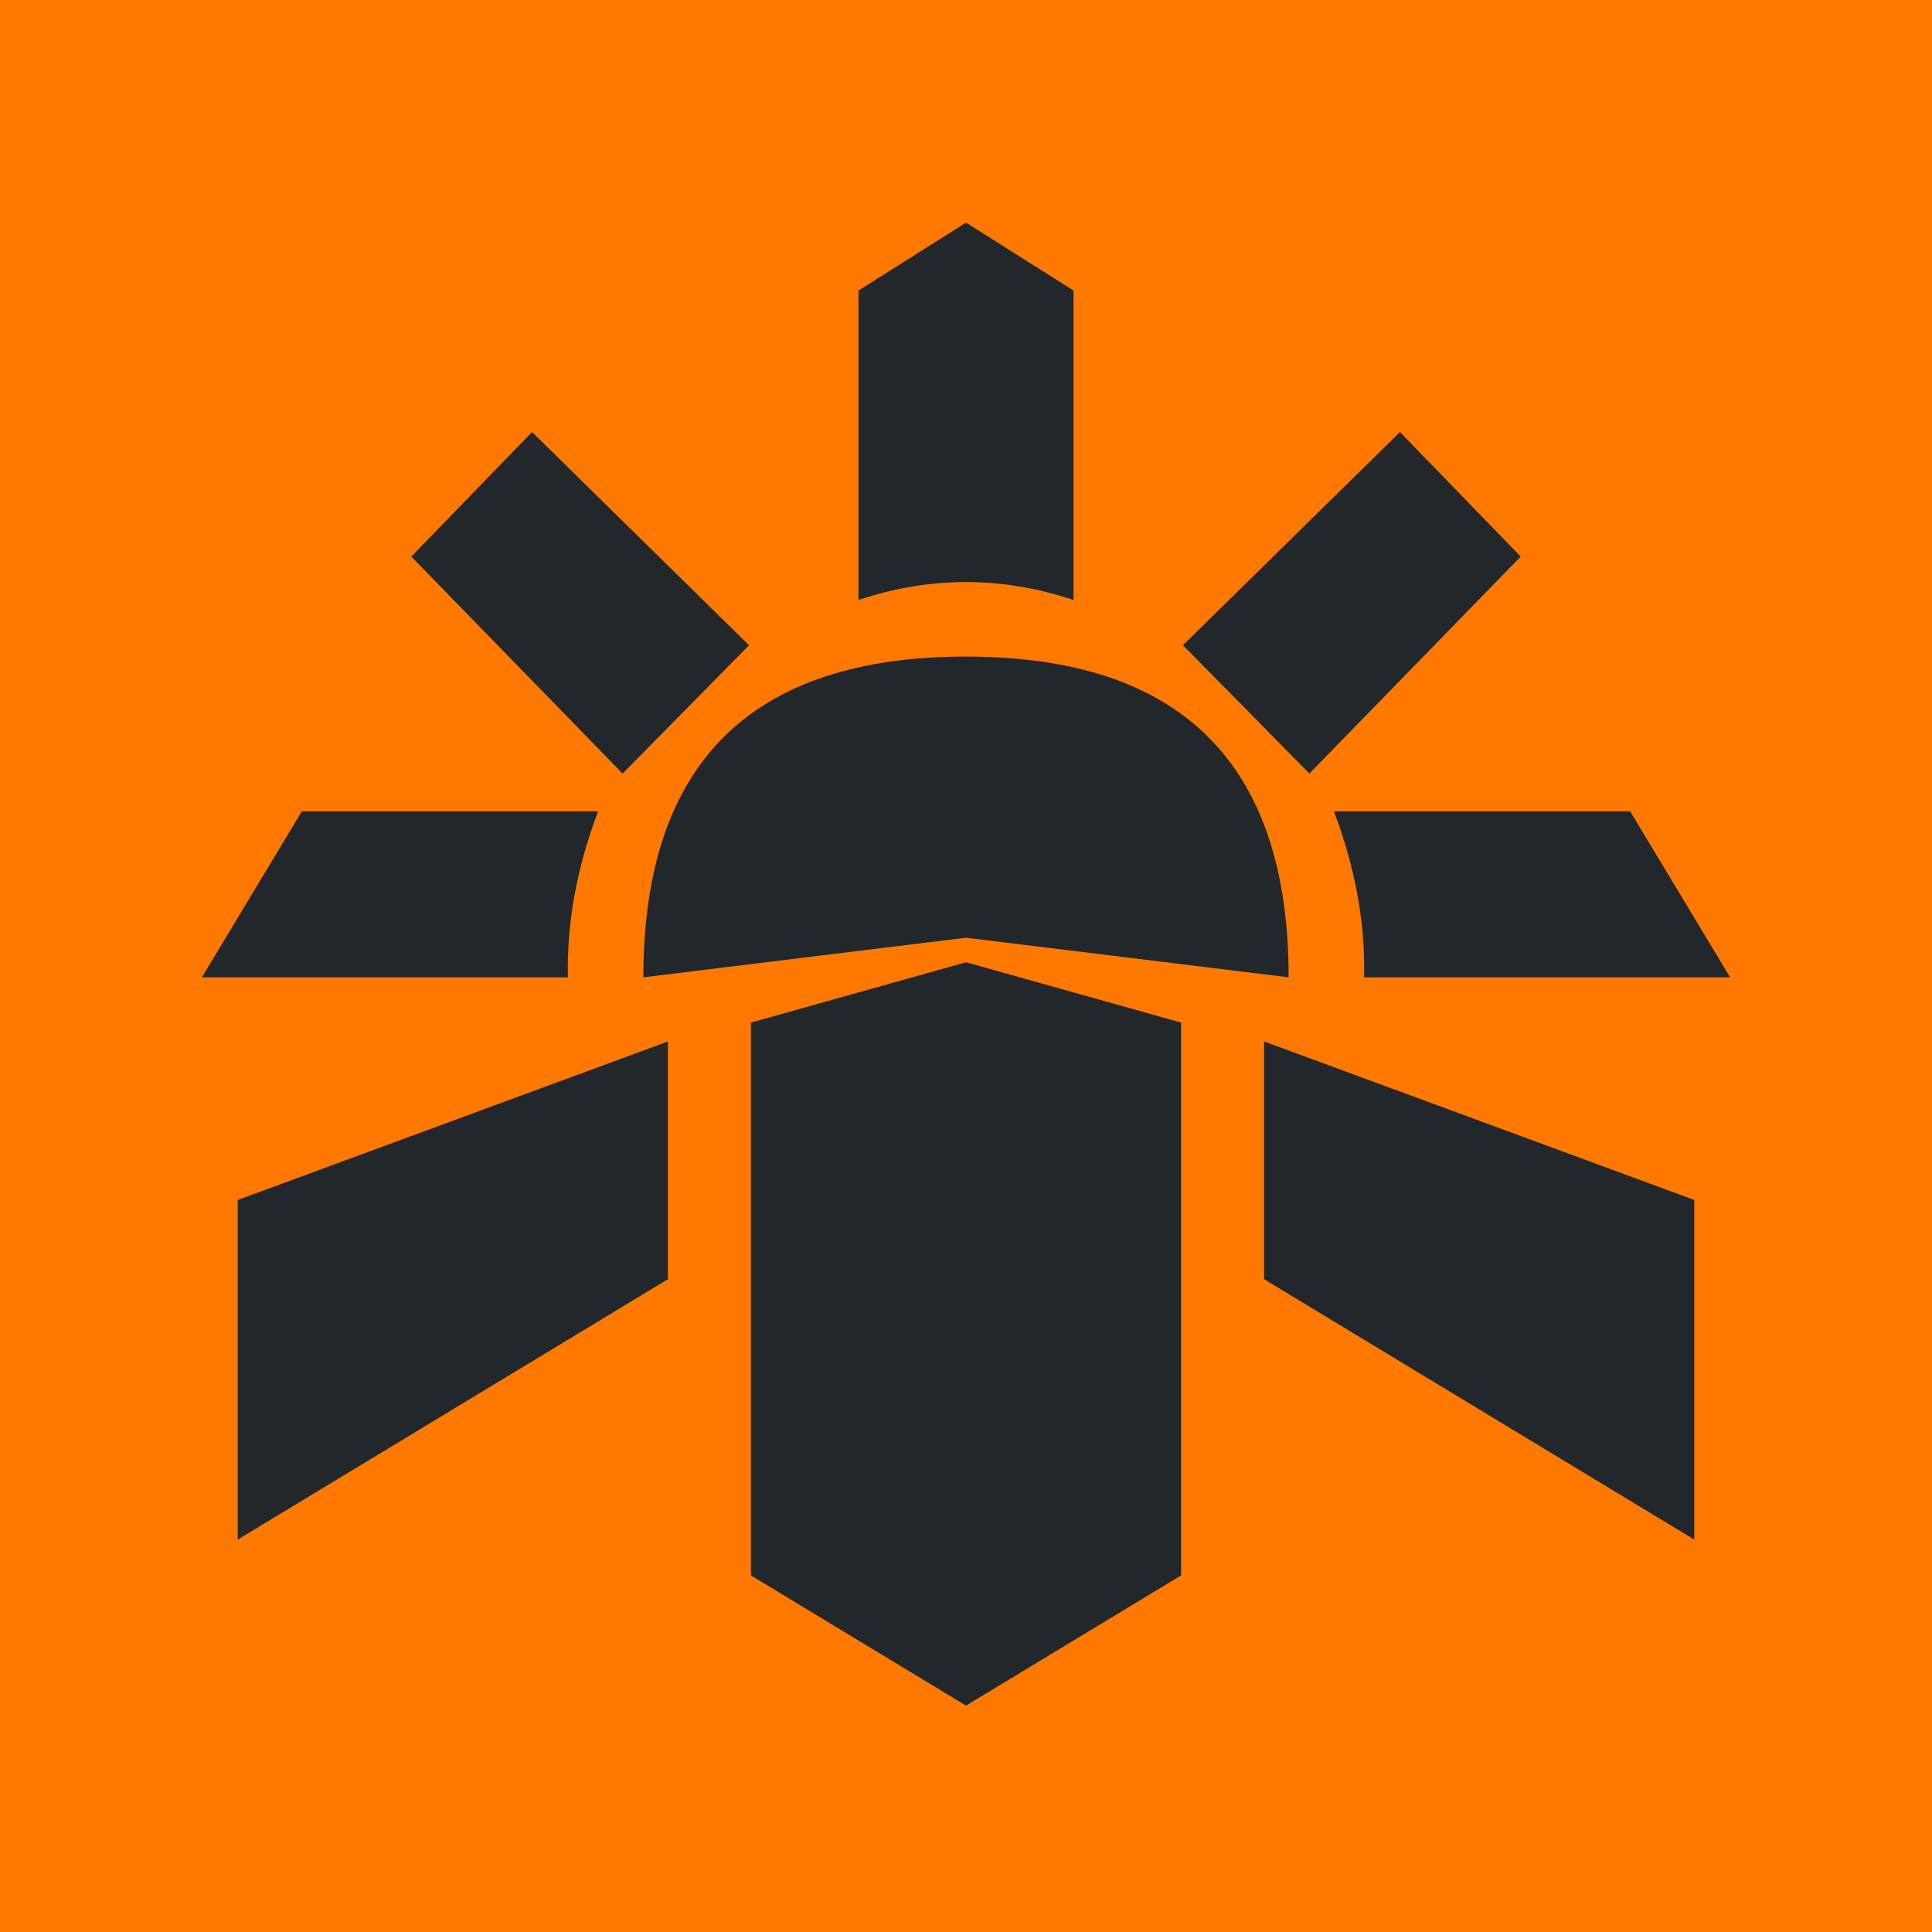
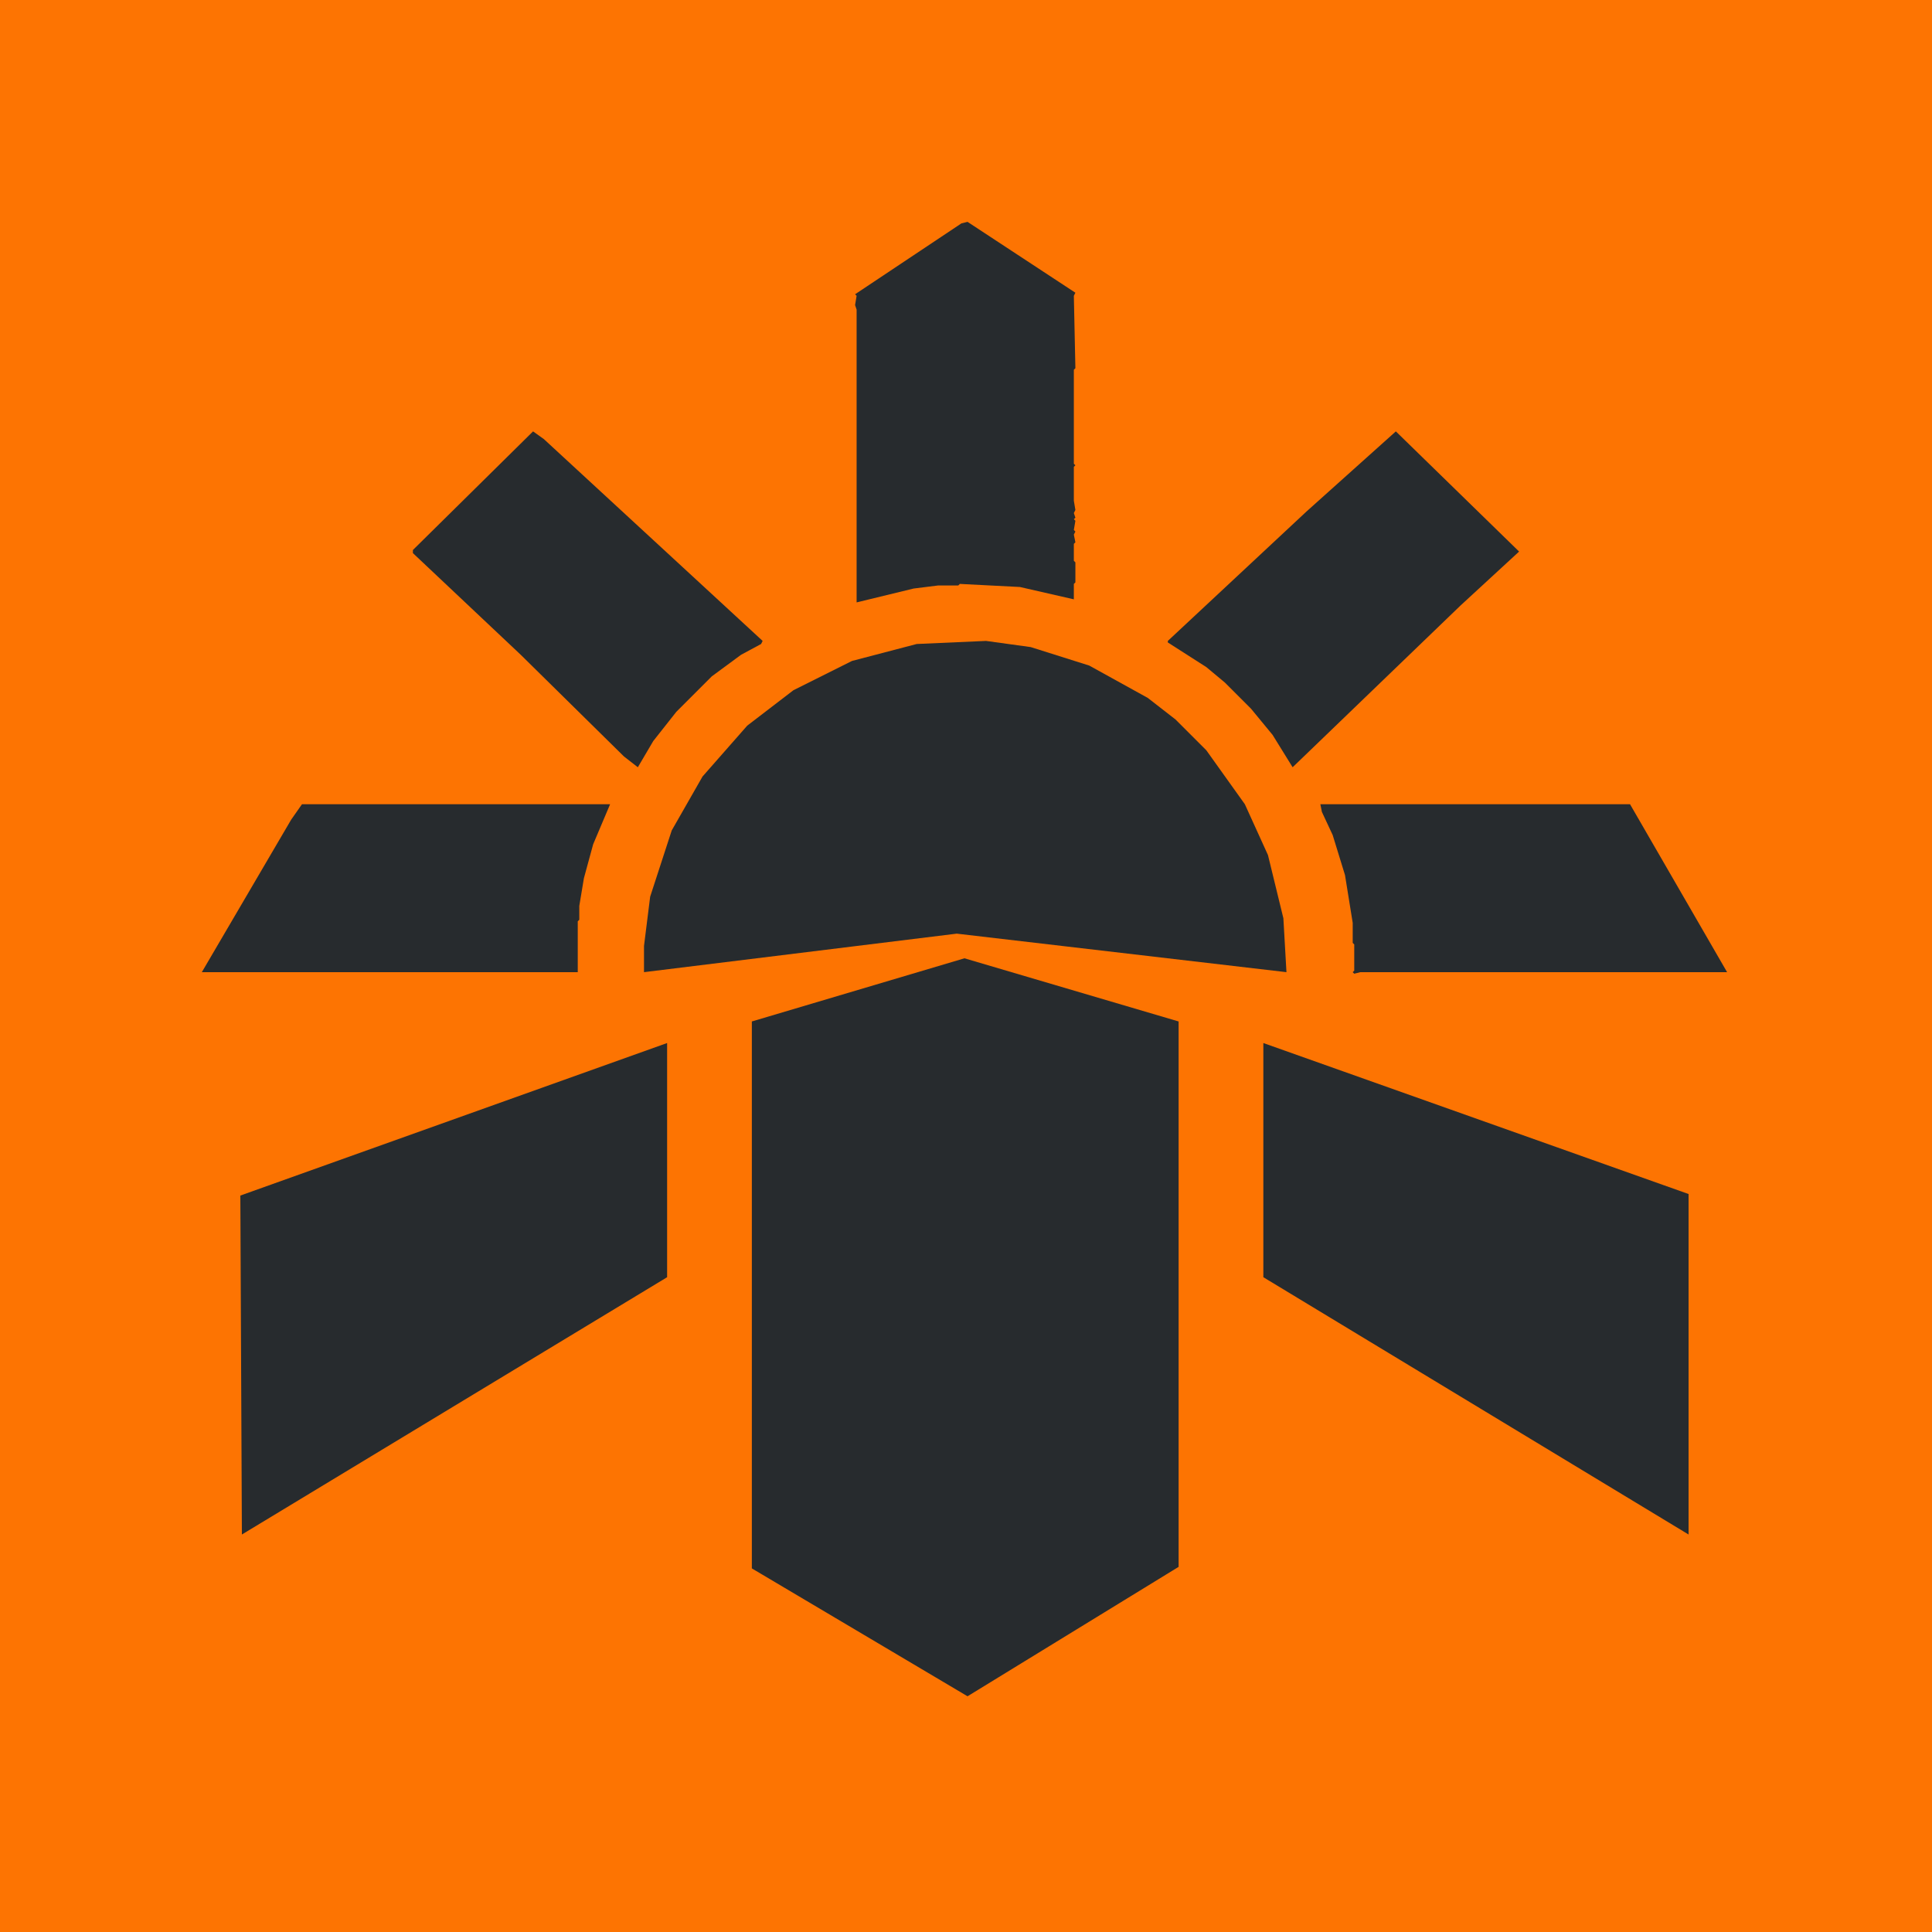
- <svg xmlns="http://www.w3.org/2000/svg" viewBox="0 0 1024 1024" role="img" aria-label="Tolou">
-   <rect width="1024" height="1024" fill="#ff7900" />
-   <g fill="#22272b">
-     <path d="M455 154 L512 118 L569 154 L569 318 Q512 299 455 318 Z" />
-     <path d="M282 229 L397 342 L330 410 L218 295 Z" />
-     <path d="M742 229 L806 295 L694 410 L627 342 Z" />
-     <path d="M160 430 L317 430 Q300 475 301 518 L107 518 Z" />
-     <path d="M864 430 L917 518 L723 518 Q724 475 707 430 Z" />
-     <path d="M341 518 Q341 348 512 348 Q683 348 683 518 L512 497 Z" />
-     <path d="M398 542 L512 510 L626 542 L626 835 L512 904 L398 835 Z" />
-     <path d="M126 636 L354 552 L354 678 L126 816 Z" />
-     <path d="M898 636 L670 552 L670 678 L898 816 Z" />
+ <svg xmlns="http://www.w3.org/2000/svg" viewBox="0 0 1254 1254">
+   <rect width="1254" height="1254" fill="#FD7402" />
+   <g fill="#272B2E">
+     <path d="M 626 622 L 488 663 L 488 1018 L 628 1101 L 765 1017 L 765 663 Z" />
+     <path d="M 418 614 L 418 631 L 621 606 L 835 631 L 833 596 L 823 555 L 808 522 L 783 487 L 763 467 L 745 453 L 707 432 L 669 420 L 640 416 L 595 418 L 553 429 L 515 448 L 485 471 L 456 504 L 436 539 L 422 582 Z" />
+     <path d="M 433 677 L 156 776 L 157 996 L 433 829 Z" />
+     <path d="M 820 677 L 820 829 L 1096 996 L 1096 775 Z" />
+     <path d="M 628 144 L 624 145 L 555 191 L 556 192 L 555 198 L 556 201 L 556 391 L 593 382 L 609 380 L 622 380 L 623 379 L 662 381 L 697 389 L 697 379 L 698 378 L 698 365 L 697 364 L 697 353 L 698 352 L 697 347 L 698 345 L 697 344 L 698 338 L 697 337 L 698 336 L 697 333 L 698 331 L 697 325 L 697 303 L 698 302 L 697 301 L 697 240 L 698 239 L 697 192 L 698 190 Z" />
+     <path d="M 857 522 L 858 527 L 865 542 L 873 568 L 878 599 L 878 612 L 879 613 L 879 630 L 878 631 L 879 632 L 883 631 L 1121 631 L 1058 522 Z" />
+     <path d="M 131 631 L 375 631 L 375 598 L 376 597 L 376 588 L 379 570 L 385 548 L 396 522 L 196 522 L 189 532 Z" />
+     <path d="M 346 280 L 268 357 L 268 359 L 338 425 L 405 491 L 414 498 L 424 481 L 439 462 L 462 439 L 481 425 L 494 418 L 495 416 L 353 285 Z" />
+     <path d="M 906 280 L 848 332 L 758 416 L 758 417 L 783 433 L 795 443 L 812 460 L 826 477 L 839 498 L 948 393 L 986 358 Z" />
  </g>
</svg>
